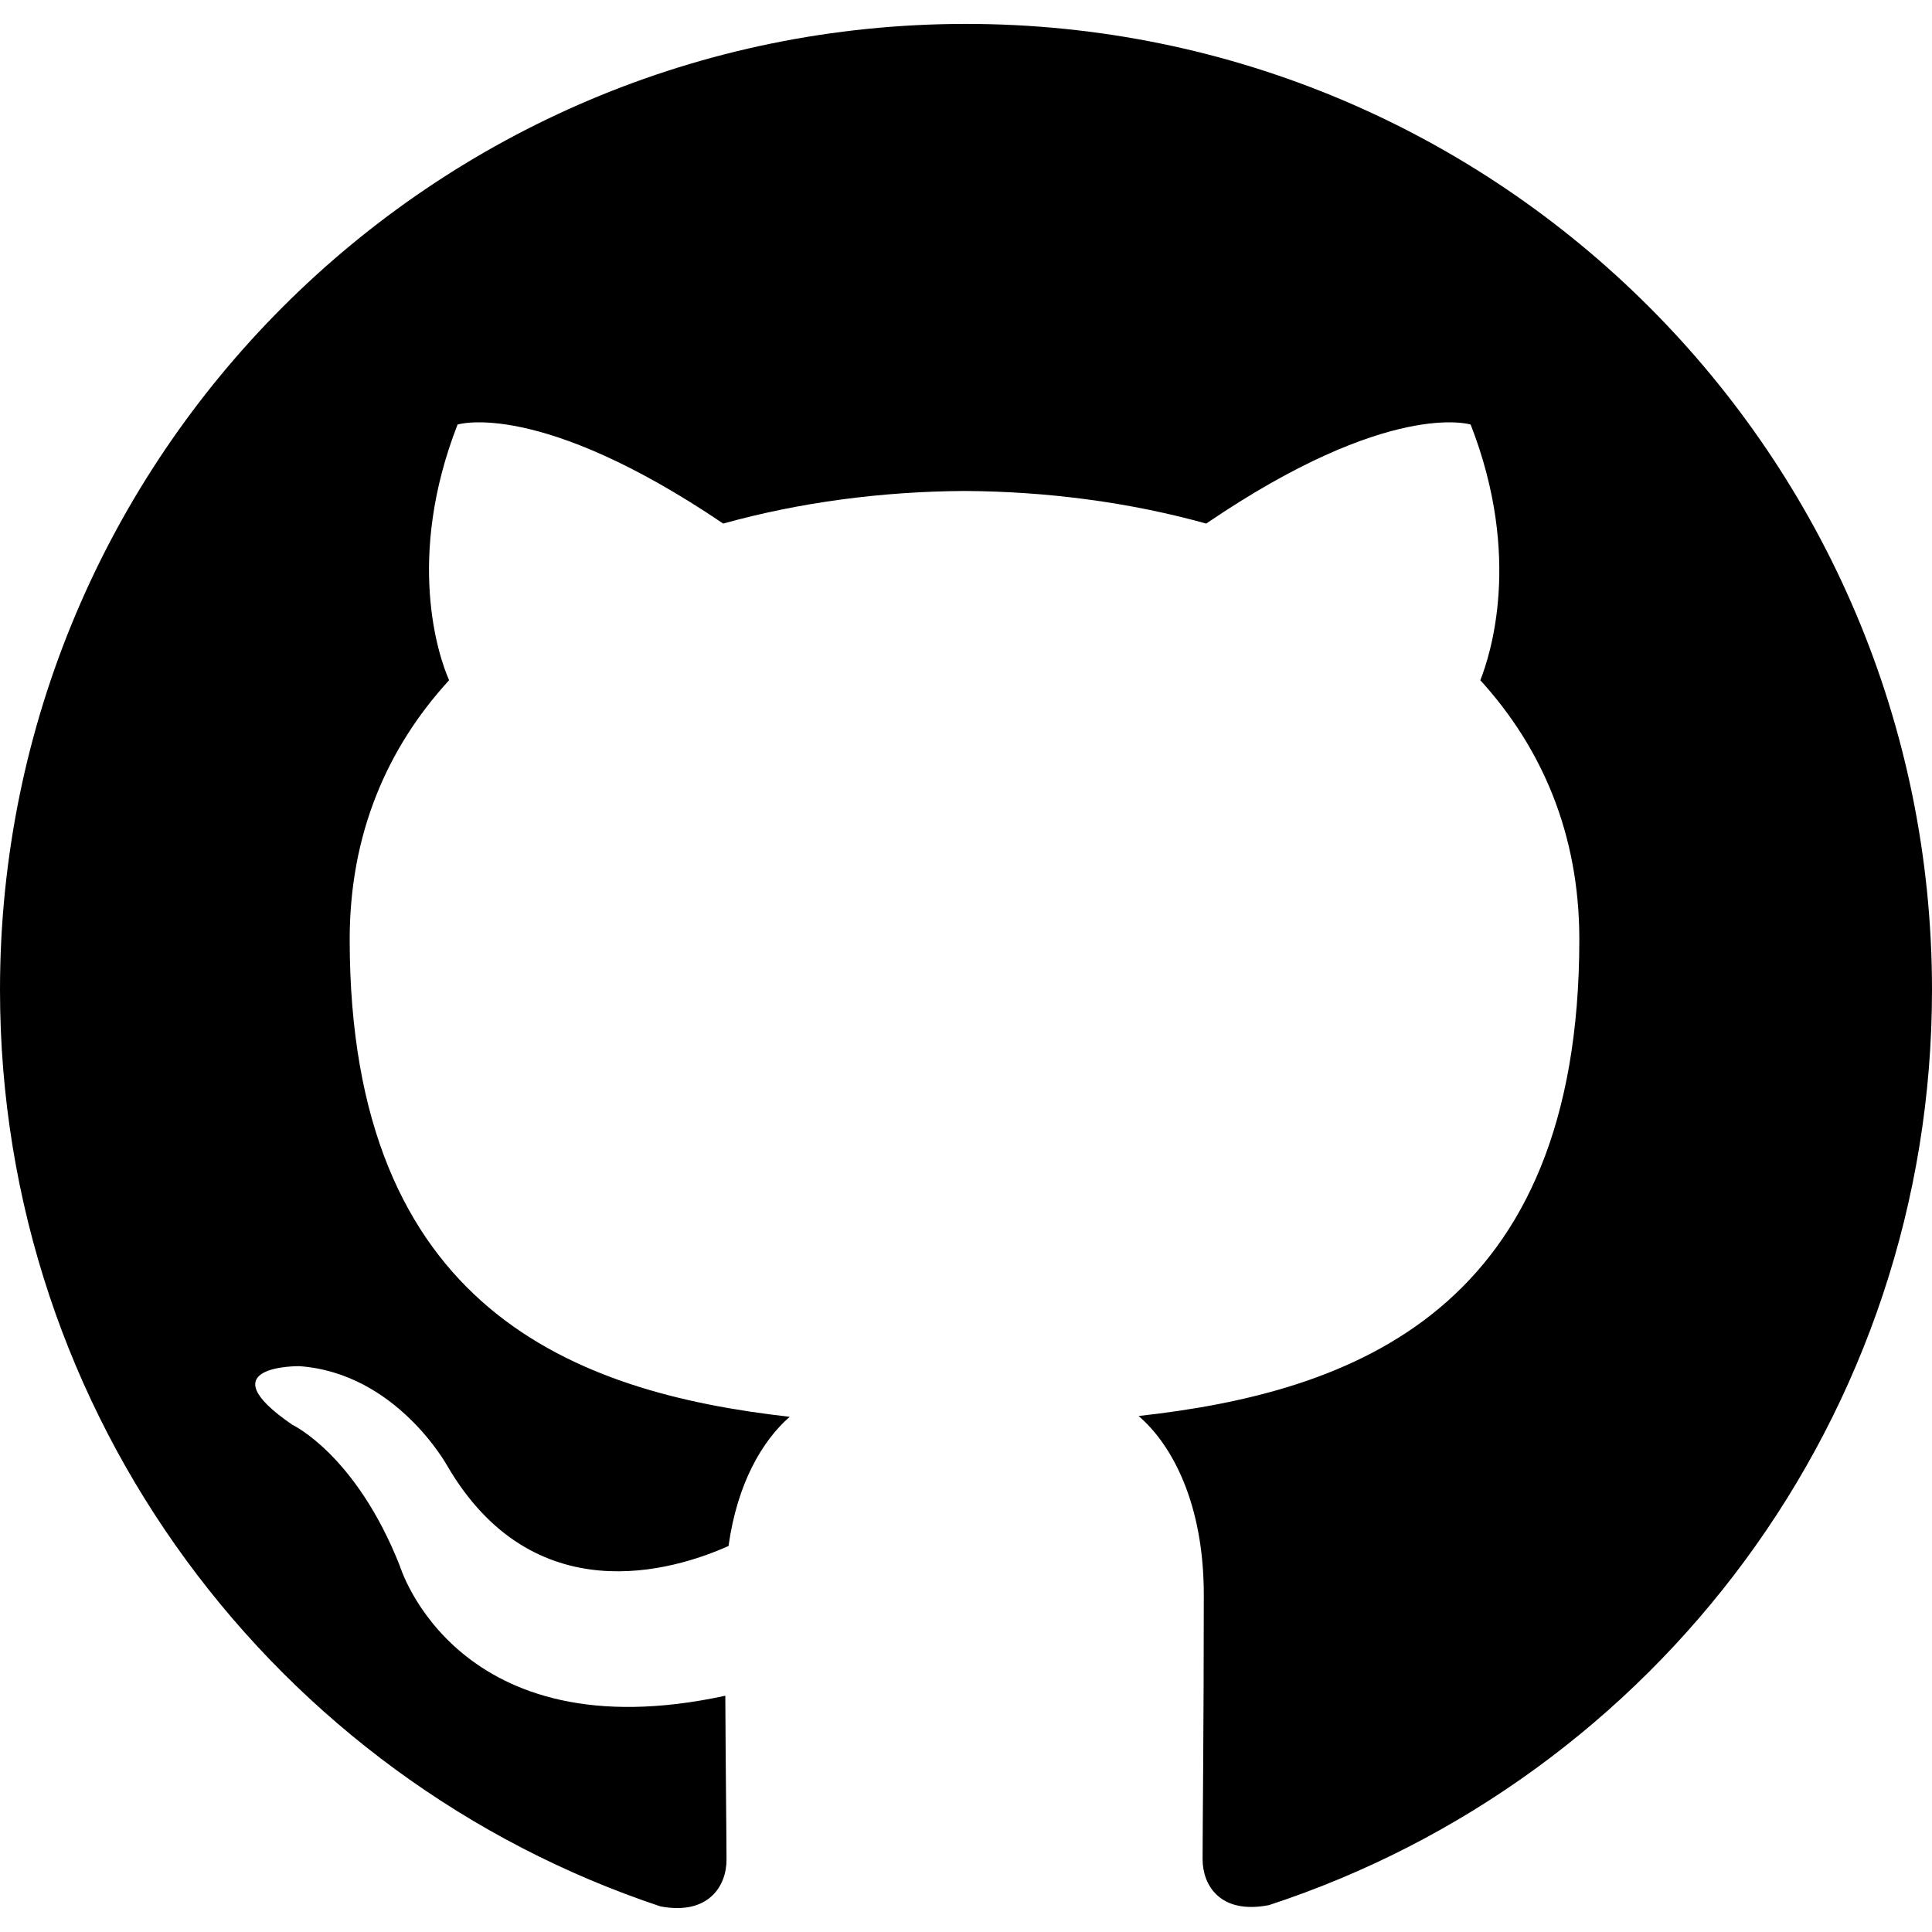
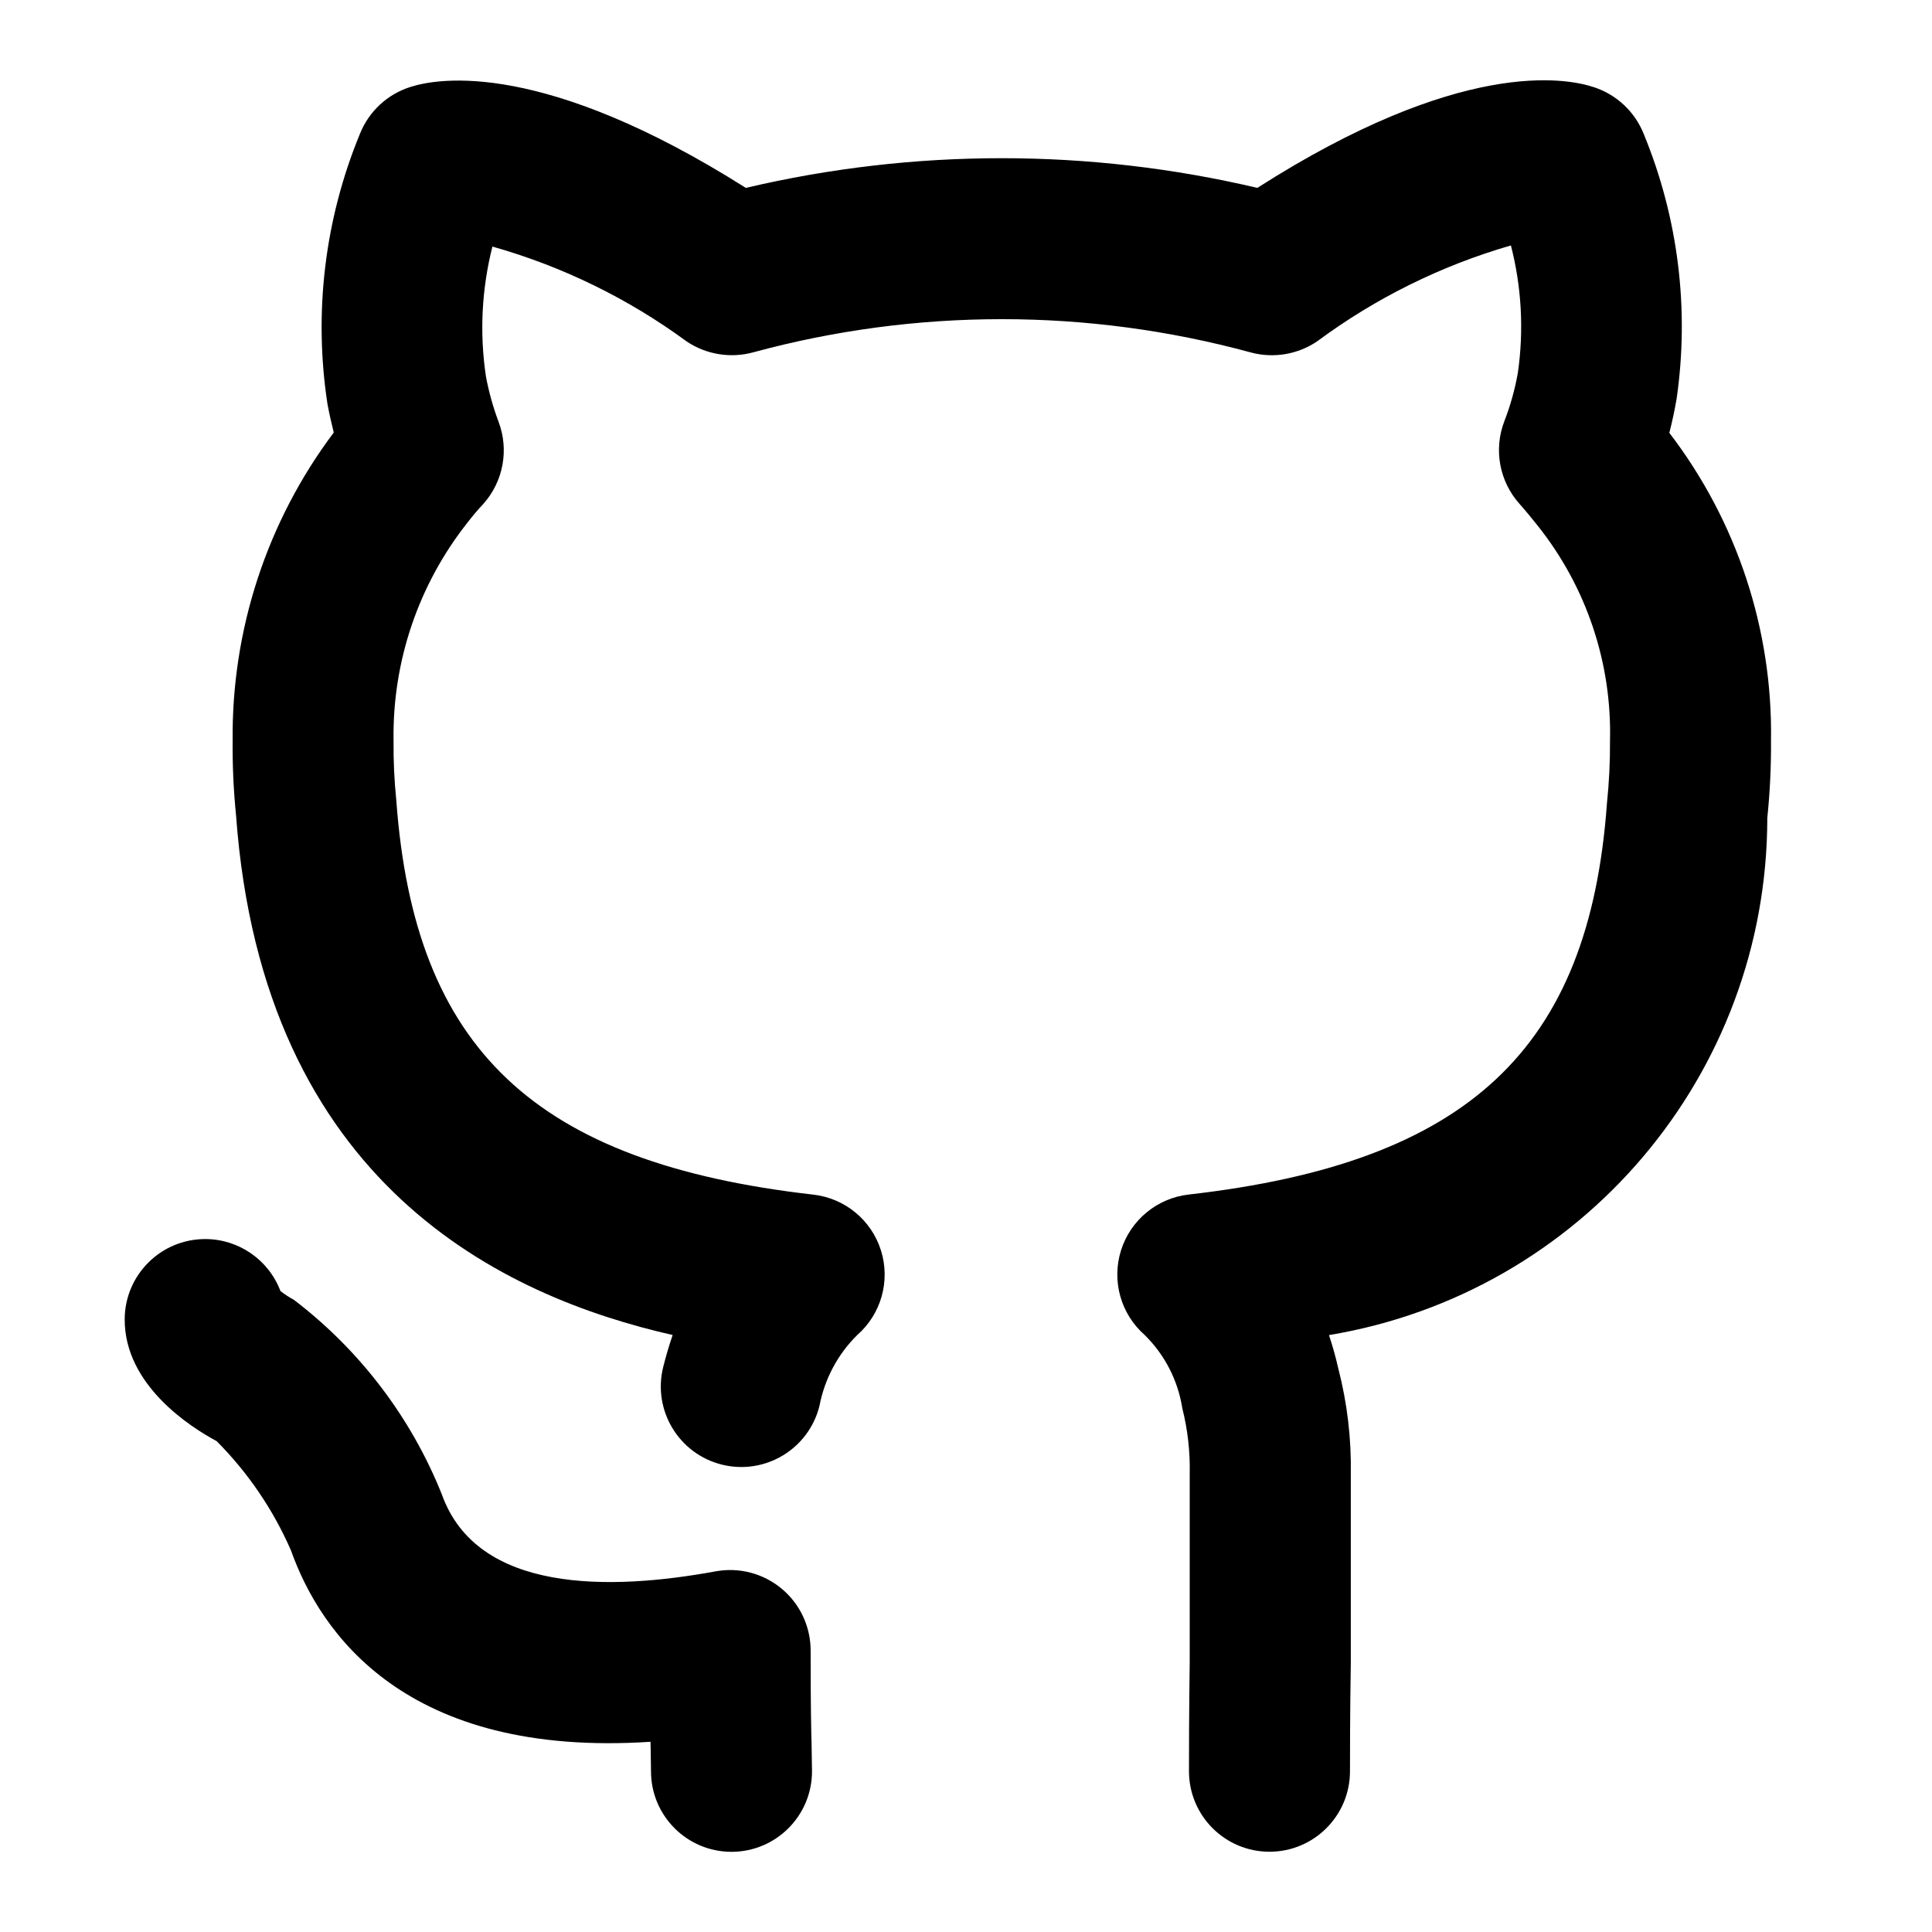
- <svg xmlns="http://www.w3.org/2000/svg" role="img" viewBox="0 0 24 24">
-   <path d="M12 .297c-6.63 0-12 5.373-12 12 0 5.303 3.438 9.8 8.205 11.385.6.113.82-.258.82-.577 0-.285-.01-1.04-.015-2.04-3.338.724-4.042-1.61-4.042-1.61C4.422 18.07 3.633 17.7 3.633 17.7c-1.087-.744.084-.729.084-.729 1.205.084 1.838 1.236 1.838 1.236 1.07 1.835 2.809 1.305 3.495.998.108-.776.417-1.305.76-1.605-2.665-.3-5.466-1.332-5.466-5.93 0-1.31.465-2.38 1.235-3.22-.135-.303-.54-1.523.105-3.176 0 0 1.005-.322 3.3 1.23.96-.267 1.98-.399 3-.405 1.02.006 2.04.138 3 .405 2.28-1.552 3.285-1.23 3.285-1.23.645 1.653.24 2.873.12 3.176.765.84 1.23 1.91 1.23 3.22 0 4.61-2.805 5.625-5.475 5.92.42.36.81 1.096.81 2.22 0 1.606-.015 2.896-.015 3.286 0 .315.21.69.825.57C20.565 22.092 24 17.592 24 12.297c0-6.627-5.373-12-12-12" />
+ <svg xmlns="http://www.w3.org/2000/svg" viewBox="0 0 24 24">
+   <path d="M10.07,20.503a1,1,0,0,0-1.181-.983c-1.309.24-2.962.276-3.401-.958a5.708,5.708,0,0,0-1.837-2.415,1.201,1.201,0,0,1-.167-.109,1,1,0,0,0-.931-.646H2.549a1.0 1,0,0,0-1,.995c-.004.815.811,1.338,1.142,1.515a4.441,4.441,0,0,1,.924,1.359c.364,1.023,1.423,2.576,4.466,2.376.001.035.002.068.002.099l.004.268a1,1,0,0,0,2,0l-.005-.318C10.077,21.495,10.07,21.221,10.07,20.503Zm10.667-15.126c.032-.125.063-.264.09-.42a6.278,6.278,0,0,0-.408-3.293,1.002,1.002,0,0,0-.616-.58c-.356-.12-1.67-.356-4.184,1.25a13.869,13.869,0,0,0-6.354,0C6.762.751,5.455.966,5.102,1.079a.997.997,0,0,0-.631.584,6.3,6.3,0,0,0-.403,3.356c.024.128.051.246.078.354A6.269,6.269,0,0,0,2.89,9.203a8.422,8.422,0,0,0,.042.922c.334,4.603,3.334,5.984,5.424,6.459-.043.125-.083.259-.118.4a1,1,0,0,0,1.942.479,1.678,1.678,0,0,1,.468-.878.999.999,0,0,0-.546-1.745c-3.454-.395-4.954-1.802-5.179-4.898a6.611,6.611,0,0,1-.034-.738,4.258,4.258,0,0,1,.919-2.713,3.022,3.022,0,0,1,.196-.231 1.0 1,0,0,0,.188-1.024,3.388,3.388,0,0,1-.155-.556A4.094,4.094,0,0,1,6.117,3.063a7.543,7.543,0,0,1,2.415,1.18,1.009,1.009,0,0,0,.828.133,11.777,11.777,0,0,1,6.173.001,1.005,1.005,0,0,0,.831-.138,7.572,7.572,0,0,1,2.405-1.19,4.04,4.04,0,0,1,.087,1.578,3.205,3.205,0,0,1-.169.607 1.0 1,0,0,0,.188,1.024c.077.087.154.181.224.269A4.122,4.122,0,0,1,20,9.203a7.039,7.039,0,0,1-.038.777c-.22,3.056-1.726,4.464-5.196,4.859a1,1,0,0,0-.545,1.746,1.631,1.631,0,0,1,.466.908,3.061,3.061,0,0,1,.092.819v2.334C14.77,21.295,14.77,21.78,14.77,22.003a1,1,0,1,0,2,0c0-.217,0-.692.01-1.34V18.313a4.881,4.881,0,0,0-.155-1.312,4.256,4.256,0,0,0-.116-.416,6.513,6.513,0,0,0,5.445-6.424A8.697,8.697,0,0,0,22,9.203,6.131,6.131,0,0,0,20.737,5.377Z" />
</svg>
